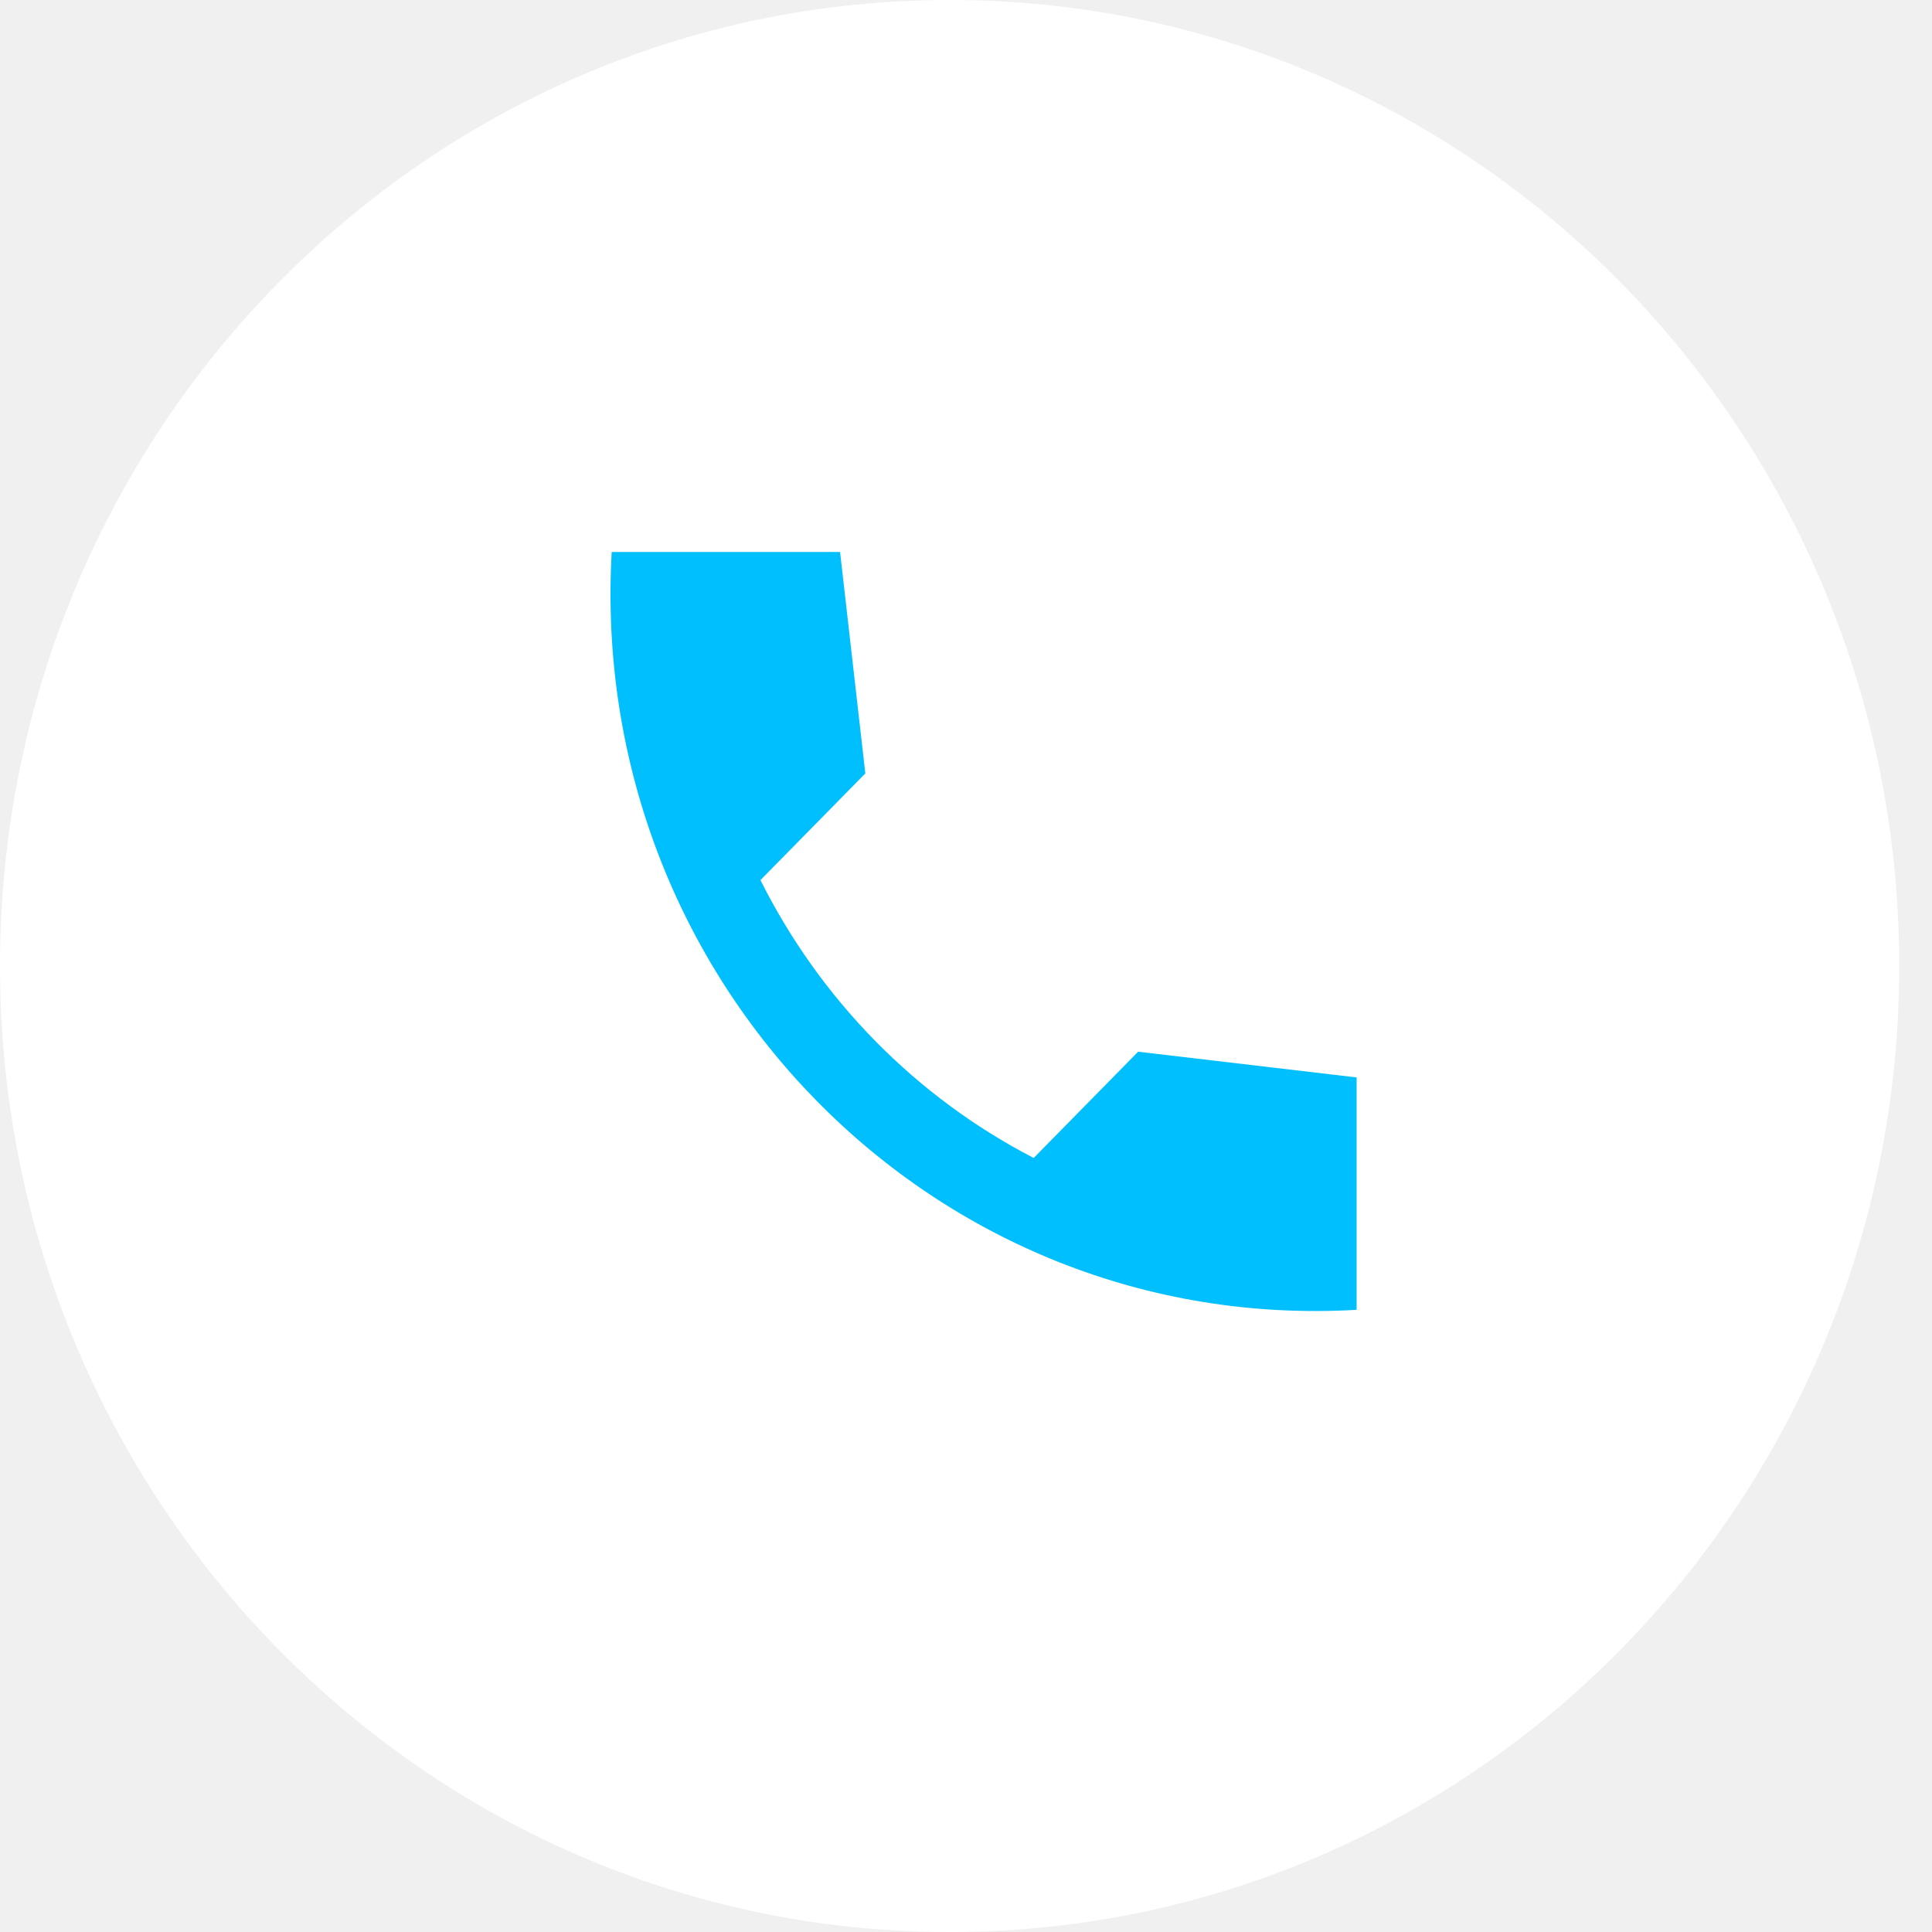
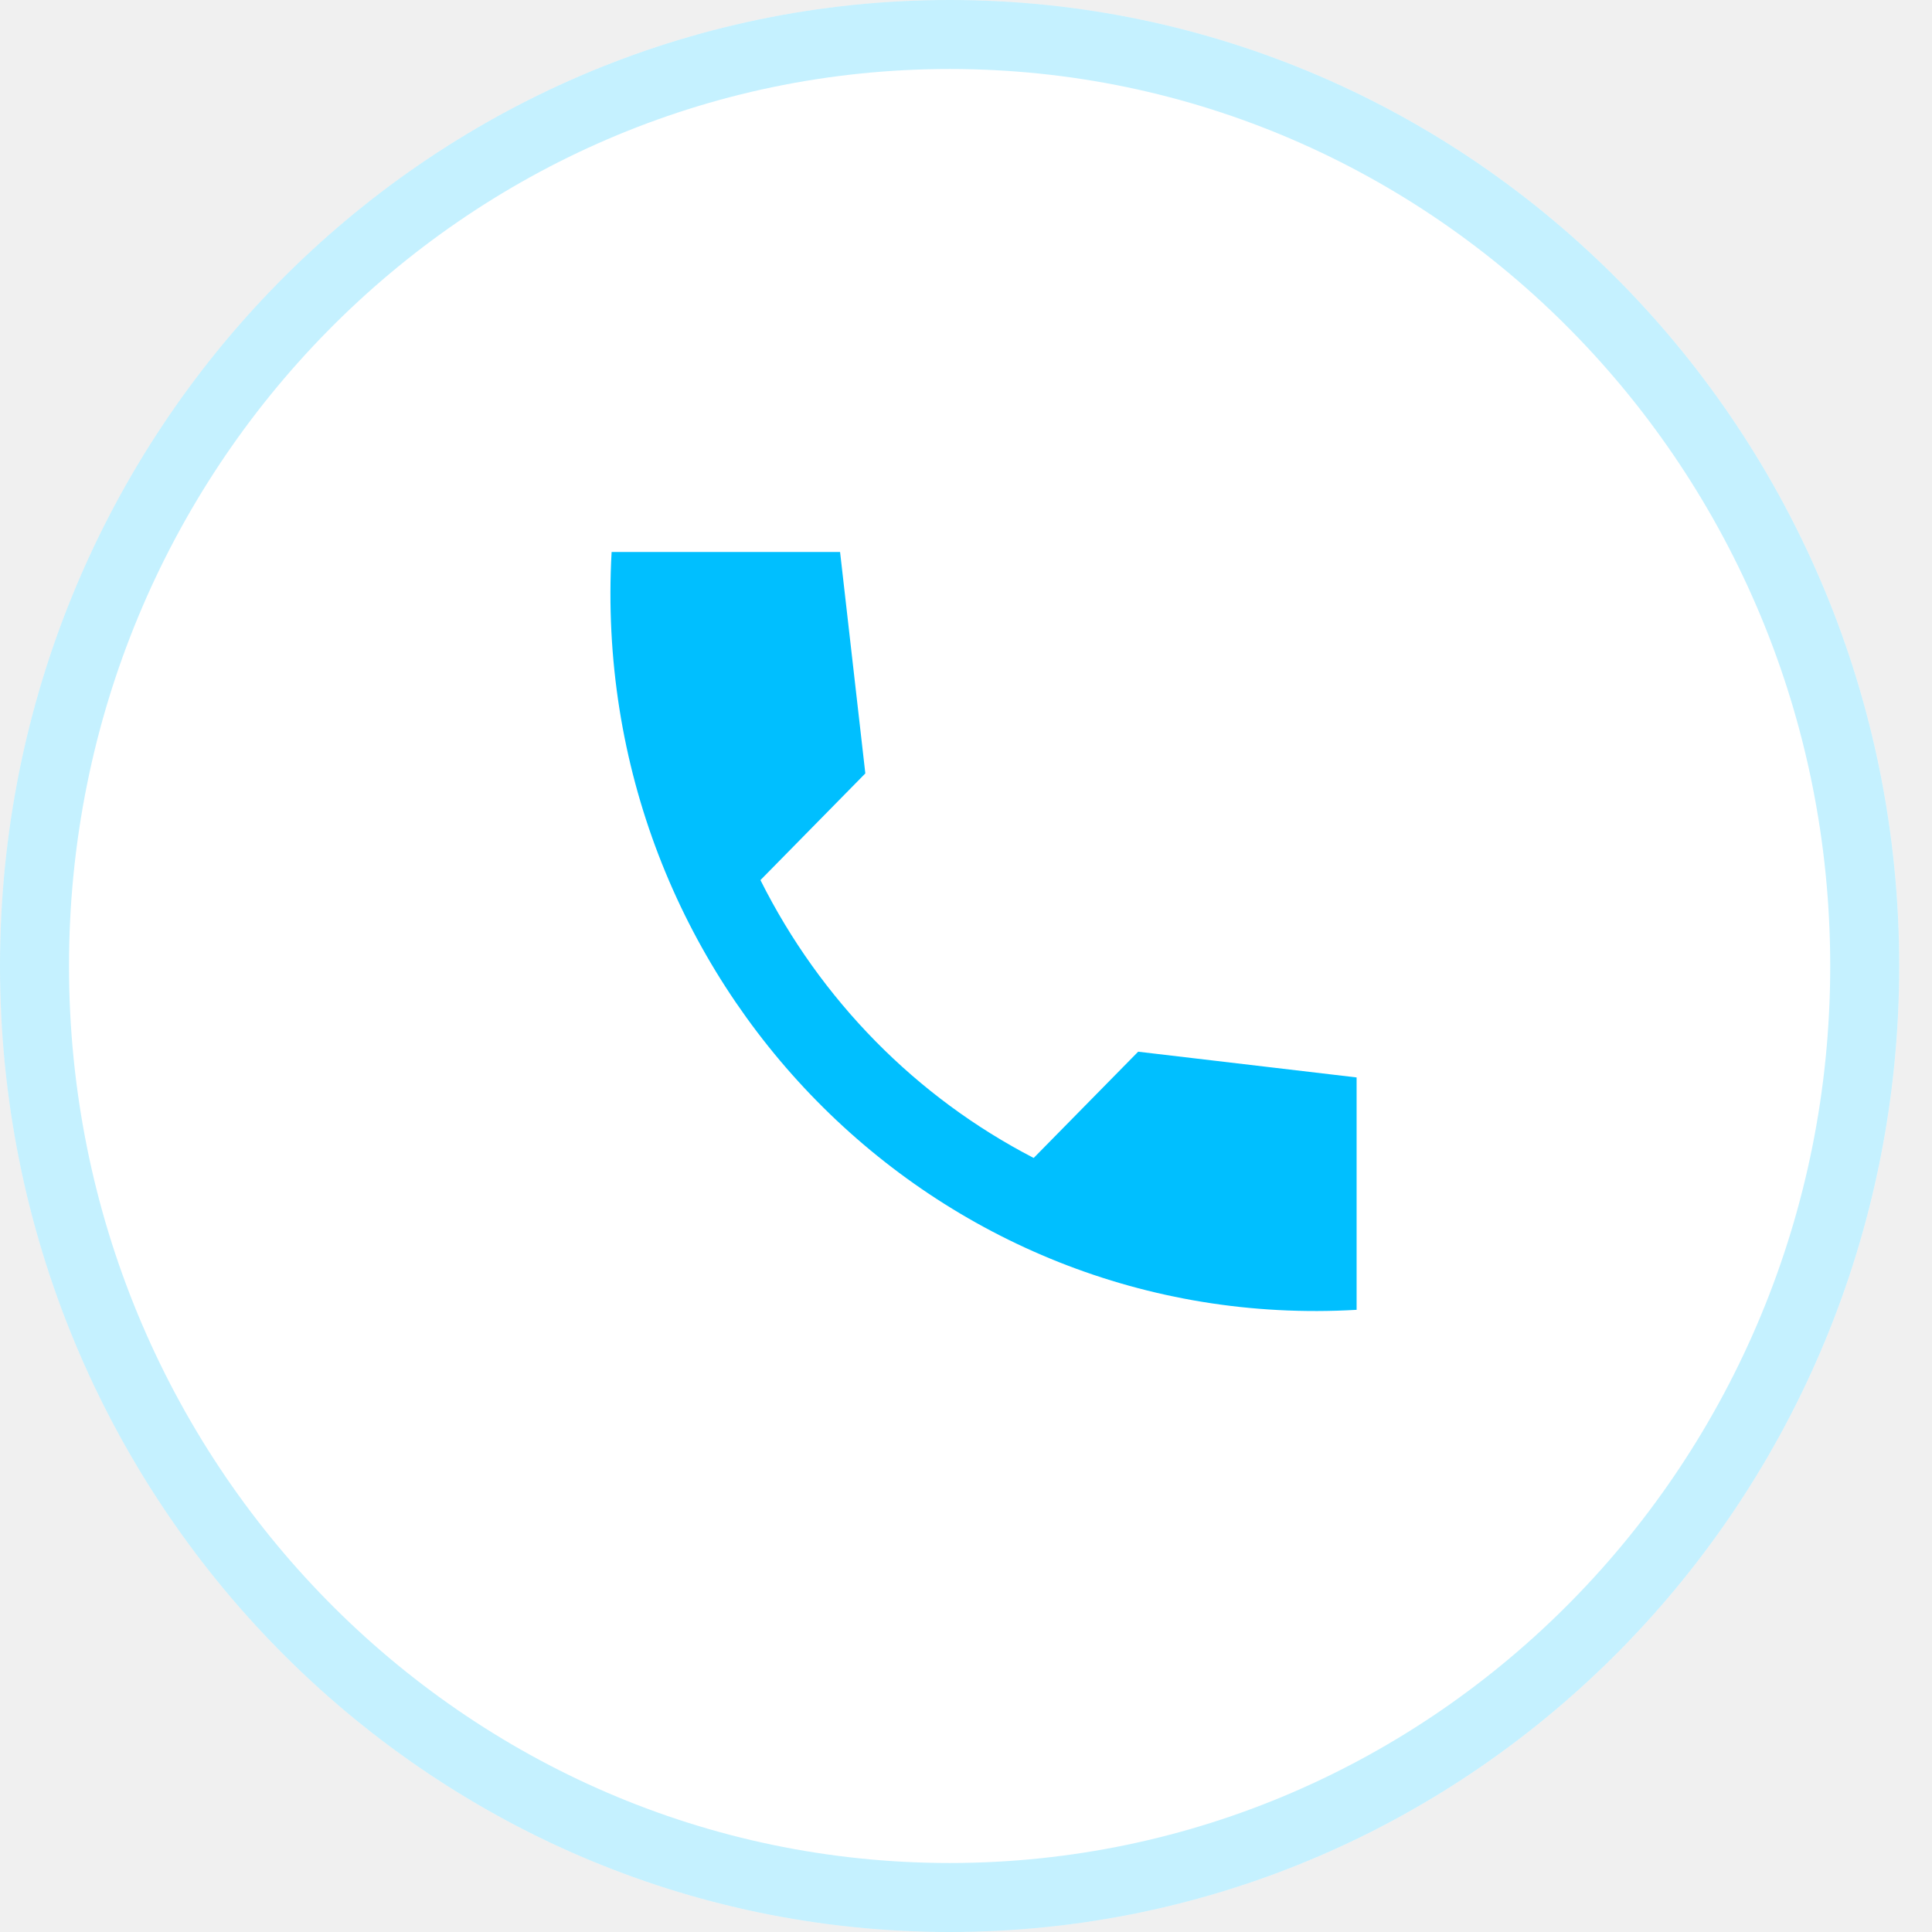
<svg xmlns="http://www.w3.org/2000/svg" width="28" height="28" viewBox="0 0 28 28" fill="none">
-   <path d="M27.525 14C27.525 21.732 21.364 28 13.763 28C6.162 28 0 21.732 0 14C0 6.268 6.162 0 13.763 0C21.364 0 27.525 6.268 27.525 14Z" fill="white" />
-   <path d="M19.661 15.615L16.495 15.242L14.981 16.782C13.275 15.9 11.889 14.49 11.021 12.755L12.541 11.209L12.175 8H8.865C8.516 14.222 13.545 19.337 19.661 18.983V15.615Z" fill="#00BFFF" />
+   <ellipse cx="13.763" cy="14" rx="13.763" ry="14" fill="white" />
+   <path d="M27.025 14C27.025 21.464 21.079 27.5 13.763 27.5C6.446 27.5 0.5 21.464 0.5 14C0.5 6.536 6.446 0.5 13.763 0.5C21.079 0.5 27.025 6.536 27.025 14Z" stroke="#00BFFF" stroke-opacity="0.23" />
+   <path d="M19.661 15.615L16.495 15.242L14.981 16.782C13.275 15.9 11.889 14.49 11.021 12.755L12.541 11.209L12.175 8H8.864C8.516 14.222 13.545 19.337 19.661 18.983V15.615Z" fill="#00BFFF" />
</svg>
